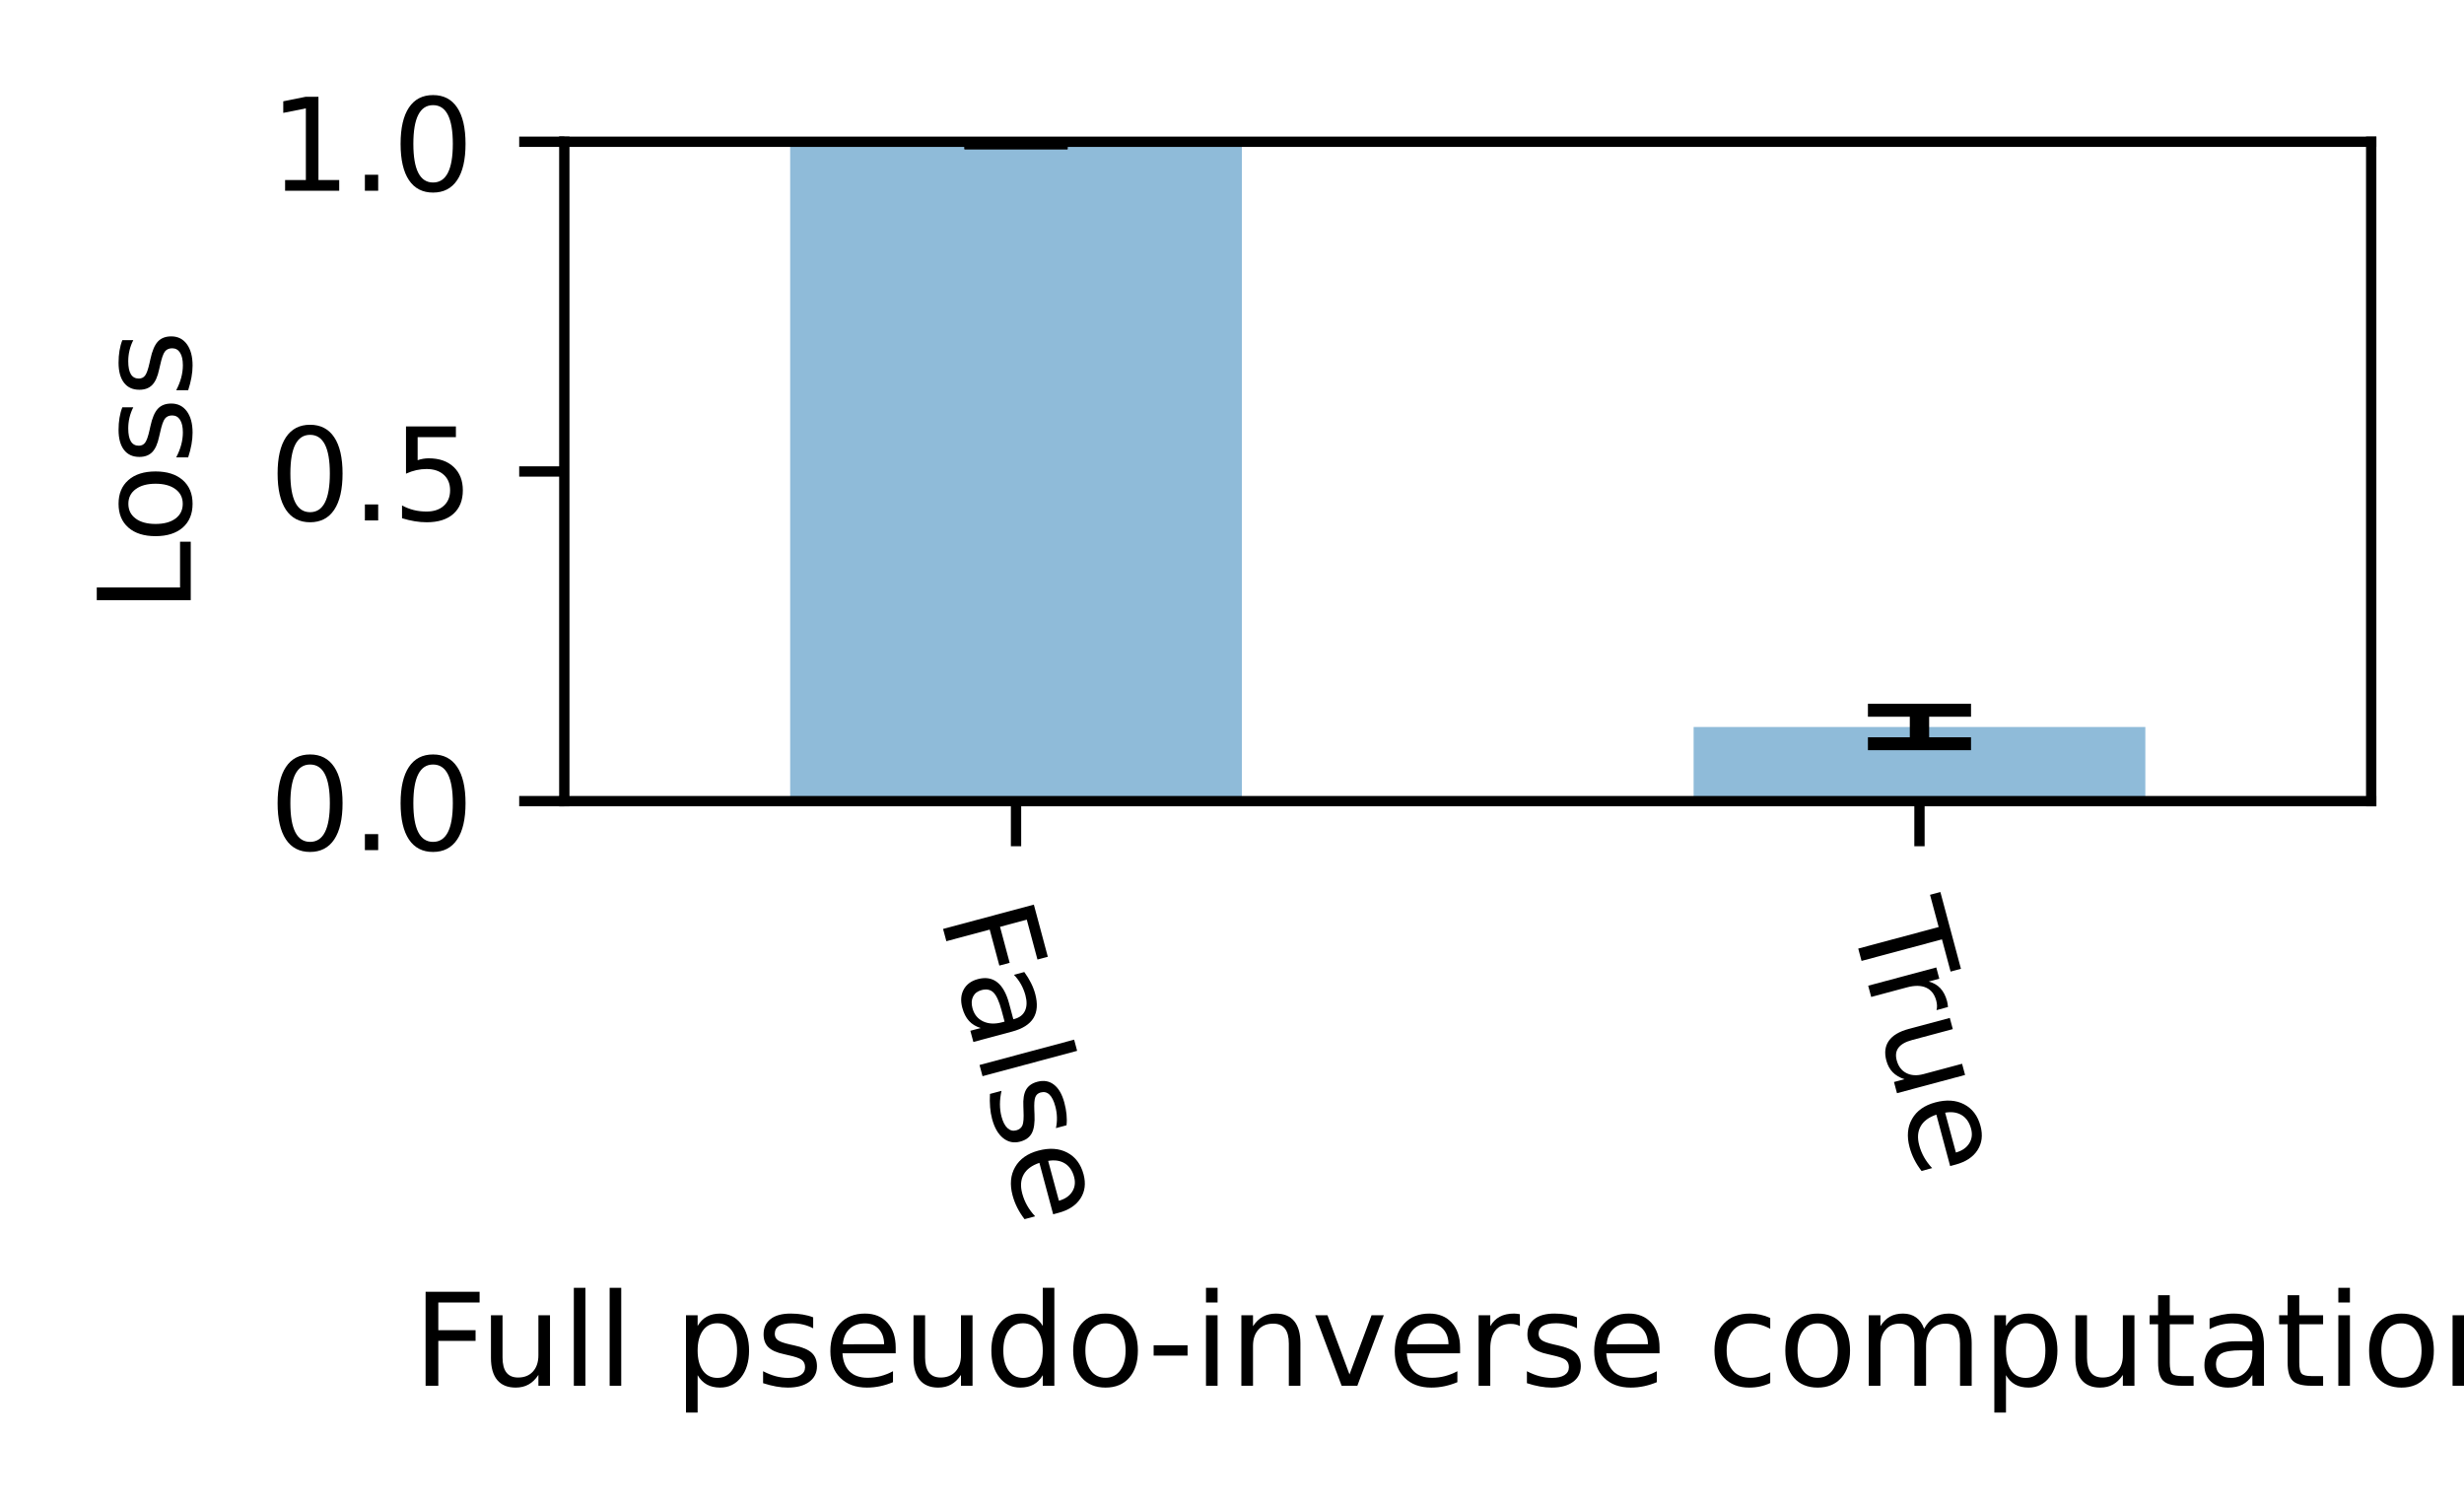
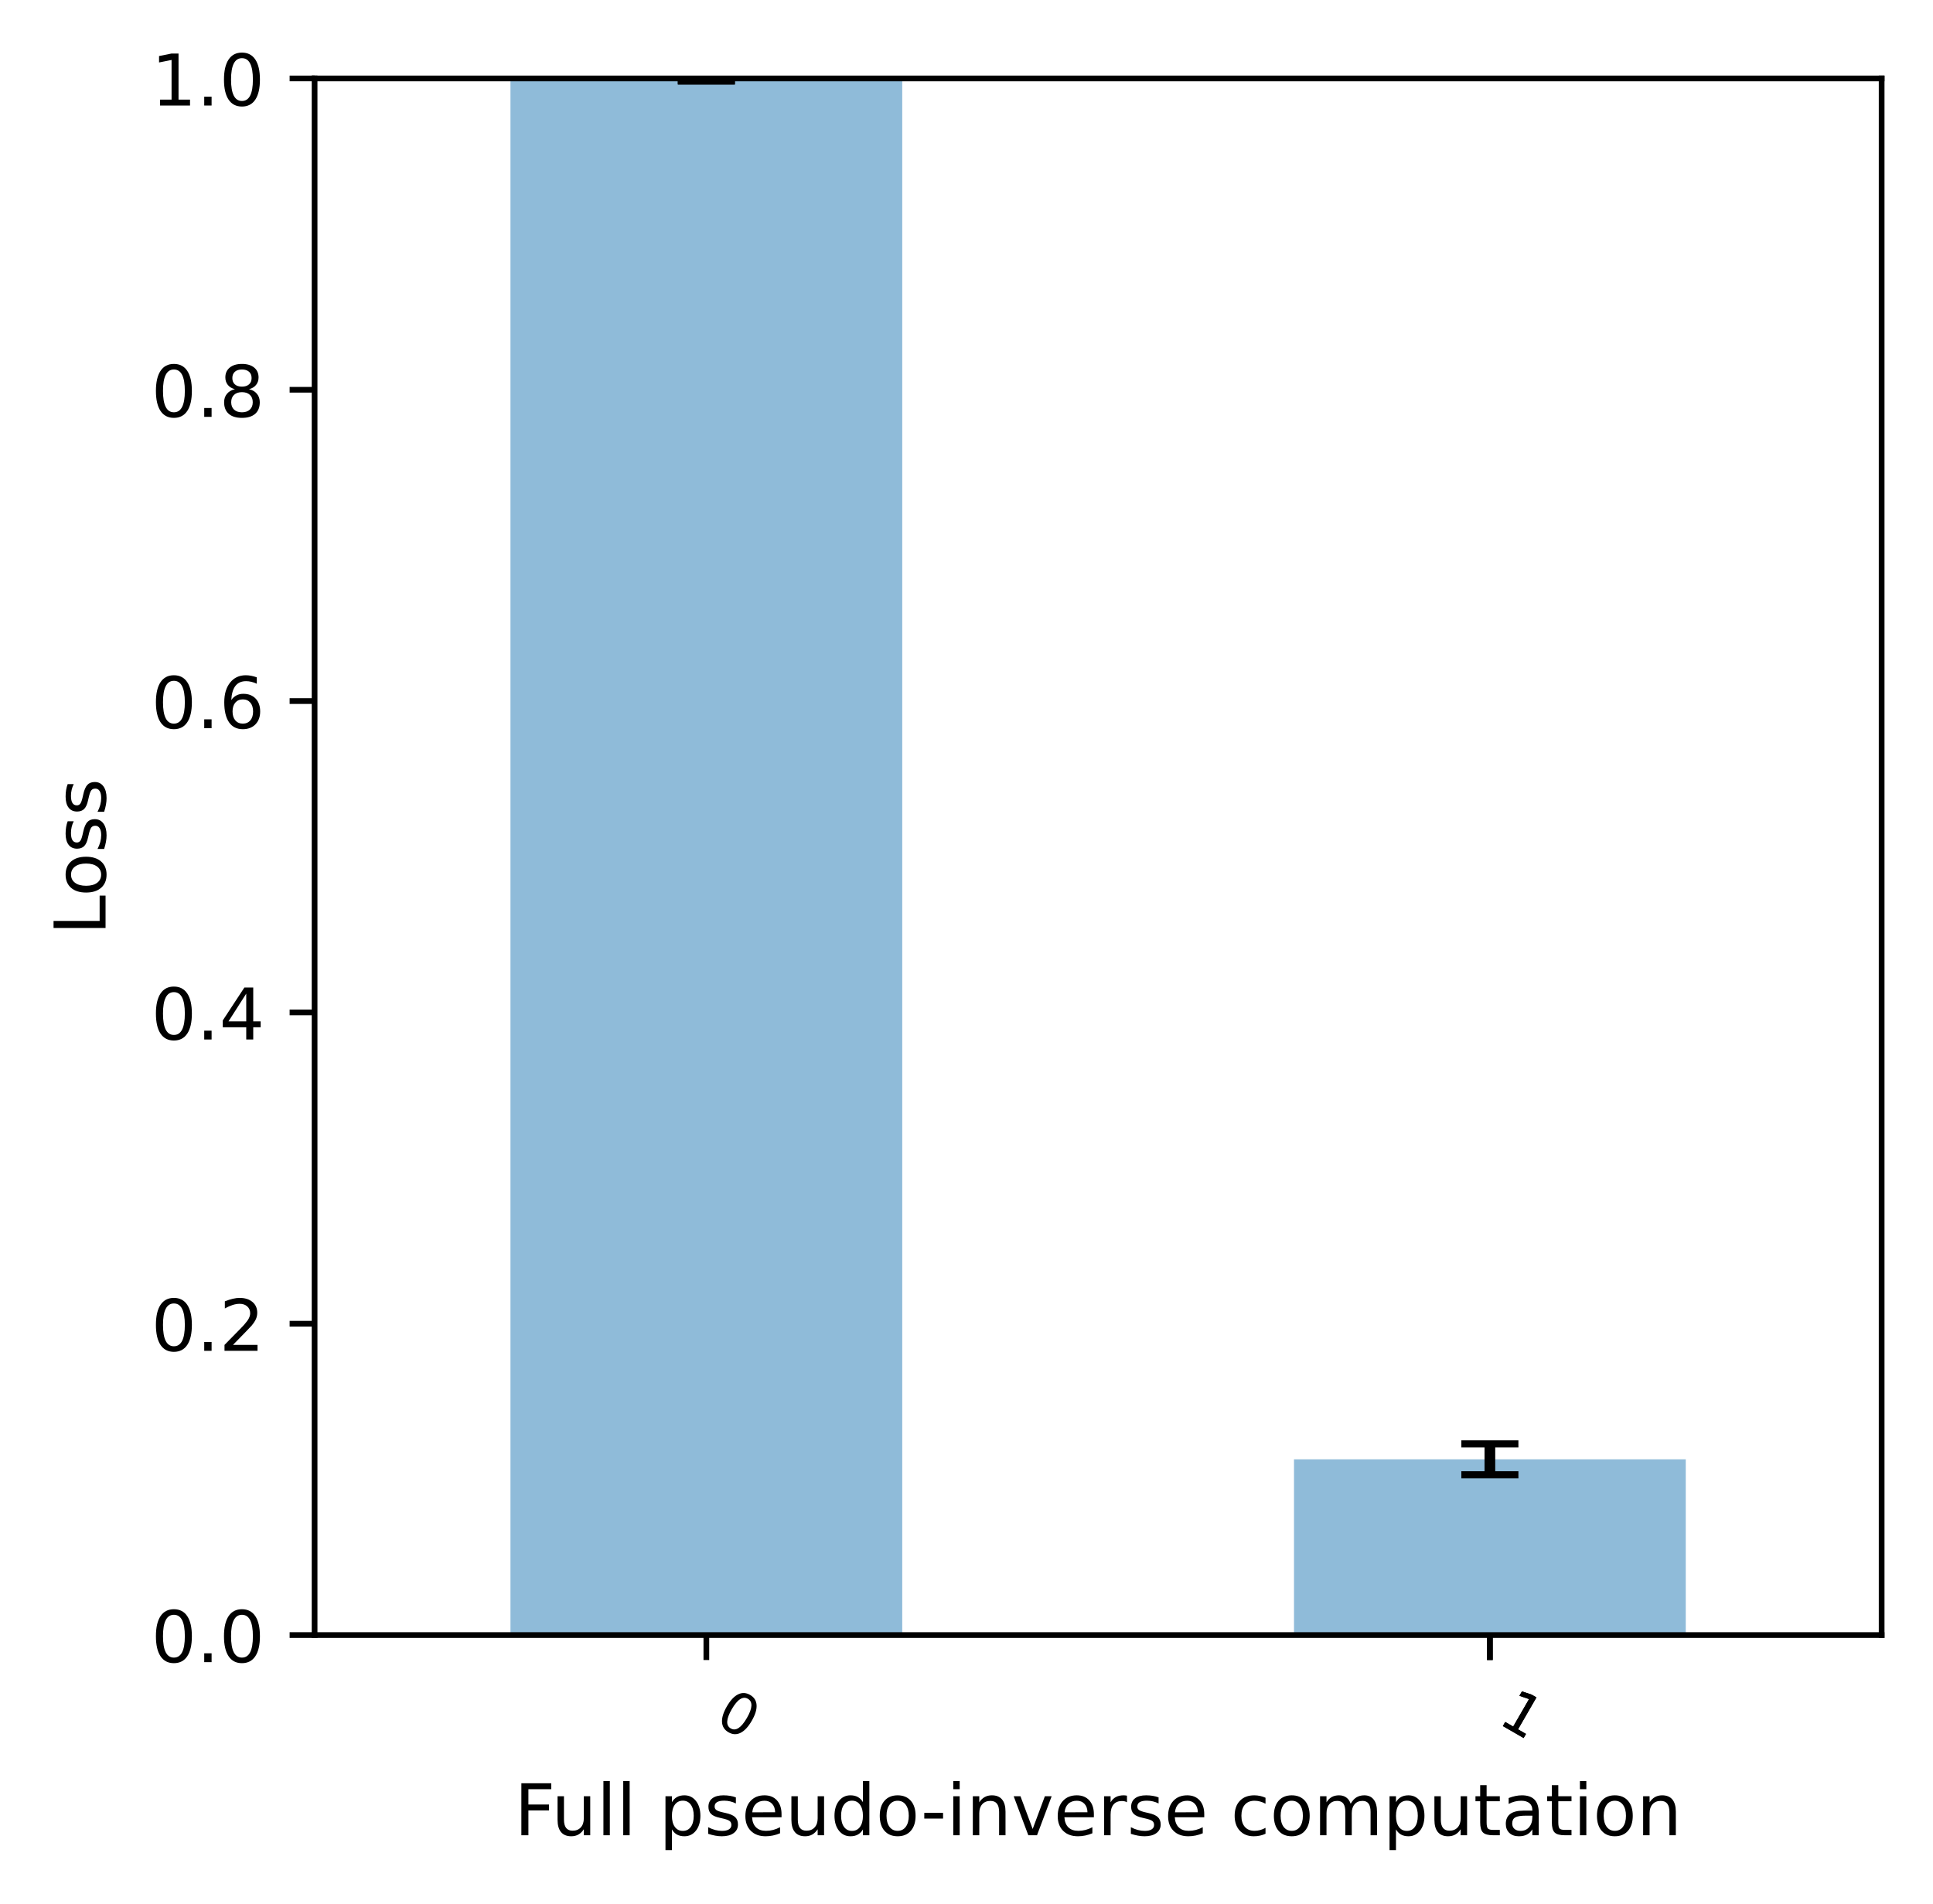
- <svg xmlns="http://www.w3.org/2000/svg" xmlns:xlink="http://www.w3.org/1999/xlink" width="191.165pt" height="116.791pt" viewBox="0 0 191.165 116.791" version="1.1">
+ <svg xmlns="http://www.w3.org/2000/svg" xmlns:xlink="http://www.w3.org/1999/xlink" width="270.988pt" height="266.941pt" viewBox="0 0 270.988 266.941" version="1.1">
  <defs>
    <style type="text/css">*{stroke-linejoin: round; stroke-linecap: butt}</style>
  </defs>
  <g id="figure_1">
    <g id="patch_1">
-       <path d="M 0 116.791  L 191.165 116.791  L 191.165 0  L 0 0  L 0 116.791  z " style="fill: none" />
+       <path d="M 0 266.941  L 270.988 266.941  L 270.988 0  L 0 0  L 0 266.941  z " style="fill: none" />
    </g>
    <g id="axes_1">
      <g id="patch_2">
-         <path d="M 43.781 62.155  L 183.965 62.155  L 183.965 10.999  L 43.781 10.999  L 43.781 62.155  z " style="fill: none" />
+         <path d="M 44.103 229.267  L 263.788 229.267  L 263.788 10.999  L 44.103 10.999  L 44.103 229.267  z " style="fill: none" />
      </g>
      <g id="patch_3">
-         <path d="M 61.304 62.155  L 96.35 62.155  L 96.35 11.079  L 61.304 11.079  z " clip-path="url(#p11eec919dd)" style="fill: #1f77b4; opacity: 0.5" />
+         <path d="M 71.564 229.267  L 126.485 229.267  L 126.485 11.339  L 71.564 11.339  z " clip-path="url(#p459b66f765)" style="fill: #1f77b4; opacity: 0.5" />
      </g>
      <g id="patch_4">
-         <path d="M 131.396 62.155  L 166.442 62.155  L 166.442 56.403  L 131.396 56.403  z " clip-path="url(#p11eec919dd)" style="fill: #1f77b4; opacity: 0.5" />
+         <path d="M 181.406 229.267  L 236.328 229.267  L 236.328 204.626  L 181.406 204.626  z " clip-path="url(#p459b66f765)" style="fill: #1f77b4; opacity: 0.5" />
      </g>
      <g id="matplotlib.axis_1">
        <g id="xtick_1">
          <g id="line2d_1">
            <defs>
-               <path id="mbf6b99bba4" d="M 0 0  L 0 3.5  " style="stroke: #000000; stroke-width: 0.8" />
-             </defs>
-             <g>
-               <use xlink:href="#mbf6b99bba4" x="78.827" y="62.155" style="stroke: #000000; stroke-width: 0.8" />
+               <path id="m27731226e5" d="M 0 0  L 0 3.5  " style="stroke: #000000; stroke-width: 0.8" />
+             </defs>
+             <g>
+               <use xlink:href="#m27731226e5" x="99.024" y="229.267" style="stroke: #000000; stroke-width: 0.8" />
            </g>
          </g>
          <g id="text_1">
-             <g transform="translate(72.91271 71.12184) rotate(-285) scale(0.1 -0.1)">
-               <defs>
-                 <path id="DejaVuSans-46" d="M 628 4666  L 3309 4666  L 3309 4134  L 1259 4134  L 1259 2759  L 3109 2759  L 3109 2228  L 1259 2228  L 1259 0  L 628 0  L 628 4666  z " transform="scale(0.015625)" />
-                 <path id="DejaVuSans-61" d="M 2194 1759  Q 1497 1759 1228 1600  Q 959 1441 959 1056  Q 959 750 1161 570  Q 1363 391 1709 391  Q 2188 391 2477 730  Q 2766 1069 2766 1631  L 2766 1759  L 2194 1759  z M 3341 1997  L 3341 0  L 2766 0  L 2766 531  Q 2569 213 2275 61  Q 1981 -91 1556 -91  Q 1019 -91 701 211  Q 384 513 384 1019  Q 384 1609 779 1909  Q 1175 2209 1959 2209  L 2766 2209  L 2766 2266  Q 2766 2663 2505 2880  Q 2244 3097 1772 3097  Q 1472 3097 1187 3025  Q 903 2953 641 2809  L 641 3341  Q 956 3463 1253 3523  Q 1550 3584 1831 3584  Q 2591 3584 2966 3190  Q 3341 2797 3341 1997  z " transform="scale(0.015625)" />
-                 <path id="DejaVuSans-6c" d="M 603 4863  L 1178 4863  L 1178 0  L 603 0  L 603 4863  z " transform="scale(0.015625)" />
-                 <path id="DejaVuSans-73" d="M 2834 3397  L 2834 2853  Q 2591 2978 2328 3040  Q 2066 3103 1784 3103  Q 1356 3103 1142 2972  Q 928 2841 928 2578  Q 928 2378 1081 2264  Q 1234 2150 1697 2047  L 1894 2003  Q 2506 1872 2764 1633  Q 3022 1394 3022 966  Q 3022 478 2636 193  Q 2250 -91 1575 -91  Q 1294 -91 989 -36  Q 684 19 347 128  L 347 722  Q 666 556 975 473  Q 1284 391 1588 391  Q 1994 391 2212 530  Q 2431 669 2431 922  Q 2431 1156 2273 1281  Q 2116 1406 1581 1522  L 1381 1569  Q 847 1681 609 1914  Q 372 2147 372 2553  Q 372 3047 722 3315  Q 1072 3584 1716 3584  Q 2034 3584 2315 3537  Q 2597 3491 2834 3397  z " transform="scale(0.015625)" />
-                 <path id="DejaVuSans-65" d="M 3597 1894  L 3597 1613  L 953 1613  Q 991 1019 1311 708  Q 1631 397 2203 397  Q 2534 397 2845 478  Q 3156 559 3463 722  L 3463 178  Q 3153 47 2828 -22  Q 2503 -91 2169 -91  Q 1331 -91 842 396  Q 353 884 353 1716  Q 353 2575 817 3079  Q 1281 3584 2069 3584  Q 2775 3584 3186 3129  Q 3597 2675 3597 1894  z M 3022 2063  Q 3016 2534 2758 2815  Q 2500 3097 2075 3097  Q 1594 3097 1305 2825  Q 1016 2553 972 2059  L 3022 2063  z " transform="scale(0.015625)" />
-               </defs>
-               <use xlink:href="#DejaVuSans-46" />
-               <use xlink:href="#DejaVuSans-61" transform="translate(48.39453 0)" />
-               <use xlink:href="#DejaVuSans-6c" transform="translate(109.6738 0)" />
-               <use xlink:href="#DejaVuSans-73" transform="translate(137.457 0)" />
-               <use xlink:href="#DejaVuSans-65" transform="translate(189.5566 0)" />
+             <g transform="translate(99.98532 241.5304) rotate(-330) scale(0.08 -0.08)">
+               <defs>
+                 <path id="DejaVuSans-13" d="M 2034 4250  Q 1547 4250 1301 3770  Q 1056 3291 1056 2328  Q 1056 1369 1301 889  Q 1547 409 2034 409  Q 2525 409 2770 889  Q 3016 1369 3016 2328  Q 3016 3291 2770 3770  Q 2525 4250 2034 4250  z M 2034 4750  Q 2819 4750 3233 4129  Q 3647 3509 3647 2328  Q 3647 1150 3233 529  Q 2819 -91 2034 -91  Q 1250 -91 836 529  Q 422 1150 422 2328  Q 422 3509 836 4129  Q 1250 4750 2034 4750  z " transform="scale(0.015625)" />
+               </defs>
+               <use xlink:href="#DejaVuSans-13" />
            </g>
          </g>
        </g>
        <g id="xtick_2">
          <g id="line2d_2">
            <g>
-               <use xlink:href="#mbf6b99bba4" x="148.919" y="62.155" style="stroke: #000000; stroke-width: 0.8" />
+               <use xlink:href="#m27731226e5" x="208.867" y="229.267" style="stroke: #000000; stroke-width: 0.8" />
            </g>
          </g>
          <g id="text_2">
-             <g transform="translate(143.506 71.12184) rotate(-285) scale(0.1 -0.1)">
-               <defs>
-                 <path id="DejaVuSans-54" d="M -19 4666  L 3928 4666  L 3928 4134  L 2272 4134  L 2272 0  L 1638 0  L 1638 4134  L -19 4134  L -19 4666  z " transform="scale(0.015625)" />
-                 <path id="DejaVuSans-72" d="M 2631 2963  Q 2534 3019 2420 3045  Q 2306 3072 2169 3072  Q 1681 3072 1420 2755  Q 1159 2438 1159 1844  L 1159 0  L 581 0  L 581 3500  L 1159 3500  L 1159 2956  Q 1341 3275 1631 3429  Q 1922 3584 2338 3584  Q 2397 3584 2469 3576  Q 2541 3569 2628 3553  L 2631 2963  z " transform="scale(0.015625)" />
-                 <path id="DejaVuSans-75" d="M 544 1381  L 544 3500  L 1119 3500  L 1119 1403  Q 1119 906 1312 657  Q 1506 409 1894 409  Q 2359 409 2629 706  Q 2900 1003 2900 1516  L 2900 3500  L 3475 3500  L 3475 0  L 2900 0  L 2900 538  Q 2691 219 2414 64  Q 2138 -91 1772 -91  Q 1169 -91 856 284  Q 544 659 544 1381  z M 1991 3584  L 1991 3584  z " transform="scale(0.015625)" />
-               </defs>
-               <use xlink:href="#DejaVuSans-54" />
-               <use xlink:href="#DejaVuSans-72" transform="translate(46.33398 0)" />
-               <use xlink:href="#DejaVuSans-75" transform="translate(87.44727 0)" />
-               <use xlink:href="#DejaVuSans-65" transform="translate(150.8262 0)" />
-             </g>
-           </g>
-         </g>
-         <g id="text_3">
-           <g transform="translate(32.03809 107.5108) scale(0.1 -0.1)">
-             <defs>
-               <path id="DejaVuSans-20" transform="scale(0.015625)" />
-               <path id="DejaVuSans-70" d="M 1159 525  L 1159 -1331  L 581 -1331  L 581 3500  L 1159 3500  L 1159 2969  Q 1341 3281 1617 3432  Q 1894 3584 2278 3584  Q 2916 3584 3314 3078  Q 3713 2572 3713 1747  Q 3713 922 3314 415  Q 2916 -91 2278 -91  Q 1894 -91 1617 61  Q 1341 213 1159 525  z M 3116 1747  Q 3116 2381 2855 2742  Q 2594 3103 2138 3103  Q 1681 3103 1420 2742  Q 1159 2381 1159 1747  Q 1159 1113 1420 752  Q 1681 391 2138 391  Q 2594 391 2855 752  Q 3116 1113 3116 1747  z " transform="scale(0.015625)" />
-               <path id="DejaVuSans-64" d="M 2906 2969  L 2906 4863  L 3481 4863  L 3481 0  L 2906 0  L 2906 525  Q 2725 213 2448 61  Q 2172 -91 1784 -91  Q 1150 -91 751 415  Q 353 922 353 1747  Q 353 2572 751 3078  Q 1150 3584 1784 3584  Q 2172 3584 2448 3432  Q 2725 3281 2906 2969  z M 947 1747  Q 947 1113 1208 752  Q 1469 391 1925 391  Q 2381 391 2643 752  Q 2906 1113 2906 1747  Q 2906 2381 2643 2742  Q 2381 3103 1925 3103  Q 1469 3103 1208 2742  Q 947 2381 947 1747  z " transform="scale(0.015625)" />
-               <path id="DejaVuSans-6f" d="M 1959 3097  Q 1497 3097 1228 2736  Q 959 2375 959 1747  Q 959 1119 1226 758  Q 1494 397 1959 397  Q 2419 397 2687 759  Q 2956 1122 2956 1747  Q 2956 2369 2687 2733  Q 2419 3097 1959 3097  z M 1959 3584  Q 2709 3584 3137 3096  Q 3566 2609 3566 1747  Q 3566 888 3137 398  Q 2709 -91 1959 -91  Q 1206 -91 779 398  Q 353 888 353 1747  Q 353 2609 779 3096  Q 1206 3584 1959 3584  z " transform="scale(0.015625)" />
-               <path id="DejaVuSans-2d" d="M 313 2009  L 1997 2009  L 1997 1497  L 313 1497  L 313 2009  z " transform="scale(0.015625)" />
-               <path id="DejaVuSans-69" d="M 603 3500  L 1178 3500  L 1178 0  L 603 0  L 603 3500  z M 603 4863  L 1178 4863  L 1178 4134  L 603 4134  L 603 4863  z " transform="scale(0.015625)" />
-               <path id="DejaVuSans-6e" d="M 3513 2113  L 3513 0  L 2938 0  L 2938 2094  Q 2938 2591 2744 2837  Q 2550 3084 2163 3084  Q 1697 3084 1428 2787  Q 1159 2491 1159 1978  L 1159 0  L 581 0  L 581 3500  L 1159 3500  L 1159 2956  Q 1366 3272 1645 3428  Q 1925 3584 2291 3584  Q 2894 3584 3203 3211  Q 3513 2838 3513 2113  z " transform="scale(0.015625)" />
-               <path id="DejaVuSans-76" d="M 191 3500  L 800 3500  L 1894 563  L 2988 3500  L 3597 3500  L 2284 0  L 1503 0  L 191 3500  z " transform="scale(0.015625)" />
-               <path id="DejaVuSans-63" d="M 3122 3366  L 3122 2828  Q 2878 2963 2633 3030  Q 2388 3097 2138 3097  Q 1578 3097 1268 2742  Q 959 2388 959 1747  Q 959 1106 1268 751  Q 1578 397 2138 397  Q 2388 397 2633 464  Q 2878 531 3122 666  L 3122 134  Q 2881 22 2623 -34  Q 2366 -91 2075 -91  Q 1284 -91 818 406  Q 353 903 353 1747  Q 353 2603 823 3093  Q 1294 3584 2113 3584  Q 2378 3584 2631 3529  Q 2884 3475 3122 3366  z " transform="scale(0.015625)" />
-               <path id="DejaVuSans-6d" d="M 3328 2828  Q 3544 3216 3844 3400  Q 4144 3584 4550 3584  Q 5097 3584 5394 3201  Q 5691 2819 5691 2113  L 5691 0  L 5113 0  L 5113 2094  Q 5113 2597 4934 2840  Q 4756 3084 4391 3084  Q 3944 3084 3684 2787  Q 3425 2491 3425 1978  L 3425 0  L 2847 0  L 2847 2094  Q 2847 2600 2669 2842  Q 2491 3084 2119 3084  Q 1678 3084 1418 2786  Q 1159 2488 1159 1978  L 1159 0  L 581 0  L 581 3500  L 1159 3500  L 1159 2956  Q 1356 3278 1631 3431  Q 1906 3584 2284 3584  Q 2666 3584 2933 3390  Q 3200 3197 3328 2828  z " transform="scale(0.015625)" />
-               <path id="DejaVuSans-74" d="M 1172 4494  L 1172 3500  L 2356 3500  L 2356 3053  L 1172 3053  L 1172 1153  Q 1172 725 1289 603  Q 1406 481 1766 481  L 2356 481  L 2356 0  L 1766 0  Q 1100 0 847 248  Q 594 497 594 1153  L 594 3053  L 172 3053  L 172 3500  L 594 3500  L 594 4494  L 1172 4494  z " transform="scale(0.015625)" />
-             </defs>
-             <use xlink:href="#DejaVuSans-46" />
-             <use xlink:href="#DejaVuSans-75" transform="translate(52.01953 0)" />
-             <use xlink:href="#DejaVuSans-6c" transform="translate(115.3984 0)" />
-             <use xlink:href="#DejaVuSans-6c" transform="translate(143.1816 0)" />
-             <use xlink:href="#DejaVuSans-20" transform="translate(170.9648 0)" />
-             <use xlink:href="#DejaVuSans-70" transform="translate(202.752 0)" />
-             <use xlink:href="#DejaVuSans-73" transform="translate(266.2285 0)" />
-             <use xlink:href="#DejaVuSans-65" transform="translate(318.3281 0)" />
-             <use xlink:href="#DejaVuSans-75" transform="translate(379.8516 0)" />
-             <use xlink:href="#DejaVuSans-64" transform="translate(443.2305 0)" />
-             <use xlink:href="#DejaVuSans-6f" transform="translate(506.707 0)" />
-             <use xlink:href="#DejaVuSans-2d" transform="translate(569.7637 0)" />
-             <use xlink:href="#DejaVuSans-69" transform="translate(605.8477 0)" />
-             <use xlink:href="#DejaVuSans-6e" transform="translate(633.6309 0)" />
-             <use xlink:href="#DejaVuSans-76" transform="translate(697.0098 0)" />
-             <use xlink:href="#DejaVuSans-65" transform="translate(756.1895 0)" />
-             <use xlink:href="#DejaVuSans-72" transform="translate(817.7129 0)" />
-             <use xlink:href="#DejaVuSans-73" transform="translate(858.8262 0)" />
-             <use xlink:href="#DejaVuSans-65" transform="translate(910.9258 0)" />
-             <use xlink:href="#DejaVuSans-20" transform="translate(972.4492 0)" />
-             <use xlink:href="#DejaVuSans-63" transform="translate(1004.236 0)" />
-             <use xlink:href="#DejaVuSans-6f" transform="translate(1059.217 0)" />
-             <use xlink:href="#DejaVuSans-6d" transform="translate(1120.398 0)" />
-             <use xlink:href="#DejaVuSans-70" transform="translate(1217.811 0)" />
-             <use xlink:href="#DejaVuSans-75" transform="translate(1281.287 0)" />
-             <use xlink:href="#DejaVuSans-74" transform="translate(1344.666 0)" />
-             <use xlink:href="#DejaVuSans-61" transform="translate(1383.875 0)" />
-             <use xlink:href="#DejaVuSans-74" transform="translate(1445.154 0)" />
-             <use xlink:href="#DejaVuSans-69" transform="translate(1484.363 0)" />
-             <use xlink:href="#DejaVuSans-6f" transform="translate(1512.146 0)" />
-             <use xlink:href="#DejaVuSans-6e" transform="translate(1573.328 0)" />
+             <g transform="translate(209.8278 241.5304) rotate(-330) scale(0.08 -0.08)">
+               <defs>
+                 <path id="DejaVuSans-14" d="M 794 531  L 1825 531  L 1825 4091  L 703 3866  L 703 4441  L 1819 4666  L 2450 4666  L 2450 531  L 3481 531  L 3481 0  L 794 0  L 794 531  z " transform="scale(0.015625)" />
+               </defs>
+               <use xlink:href="#DejaVuSans-14" />
+             </g>
+           </g>
+         </g>
+         <g id="xtick_3">
+           <g id="line2d_3">
+             <g>
+               <use xlink:href="#m27731226e5" x="208.867" y="229.267" style="stroke: #000000; stroke-width: 0.8" />
+             </g>
+           </g>
+           <g id="text_3">
+             <g transform="translate(209.8278 241.5304) rotate(-330) scale(0.08 -0.08)">
+               <use xlink:href="#DejaVuSans-14" />
+             </g>
+           </g>
+         </g>
+         <g id="text_4">
+           <g transform="translate(72.10971 257.3382) scale(0.1 -0.1)">
+             <defs>
+               <path id="DejaVuSans-29" d="M 628 4666  L 3309 4666  L 3309 4134  L 1259 4134  L 1259 2759  L 3109 2759  L 3109 2228  L 1259 2228  L 1259 0  L 628 0  L 628 4666  z " transform="scale(0.015625)" />
+               <path id="DejaVuSans-58" d="M 544 1381  L 544 3500  L 1119 3500  L 1119 1403  Q 1119 906 1312 657  Q 1506 409 1894 409  Q 2359 409 2629 706  Q 2900 1003 2900 1516  L 2900 3500  L 3475 3500  L 3475 0  L 2900 0  L 2900 538  Q 2691 219 2414 64  Q 2138 -91 1772 -91  Q 1169 -91 856 284  Q 544 659 544 1381  z M 1991 3584  L 1991 3584  z " transform="scale(0.015625)" />
+               <path id="DejaVuSans-4f" d="M 603 4863  L 1178 4863  L 1178 0  L 603 0  L 603 4863  z " transform="scale(0.015625)" />
+               <path id="DejaVuSans-3" transform="scale(0.015625)" />
+               <path id="DejaVuSans-53" d="M 1159 525  L 1159 -1331  L 581 -1331  L 581 3500  L 1159 3500  L 1159 2969  Q 1341 3281 1617 3432  Q 1894 3584 2278 3584  Q 2916 3584 3314 3078  Q 3713 2572 3713 1747  Q 3713 922 3314 415  Q 2916 -91 2278 -91  Q 1894 -91 1617 61  Q 1341 213 1159 525  z M 3116 1747  Q 3116 2381 2855 2742  Q 2594 3103 2138 3103  Q 1681 3103 1420 2742  Q 1159 2381 1159 1747  Q 1159 1113 1420 752  Q 1681 391 2138 391  Q 2594 391 2855 752  Q 3116 1113 3116 1747  z " transform="scale(0.015625)" />
+               <path id="DejaVuSans-56" d="M 2834 3397  L 2834 2853  Q 2591 2978 2328 3040  Q 2066 3103 1784 3103  Q 1356 3103 1142 2972  Q 928 2841 928 2578  Q 928 2378 1081 2264  Q 1234 2150 1697 2047  L 1894 2003  Q 2506 1872 2764 1633  Q 3022 1394 3022 966  Q 3022 478 2636 193  Q 2250 -91 1575 -91  Q 1294 -91 989 -36  Q 684 19 347 128  L 347 722  Q 666 556 975 473  Q 1284 391 1588 391  Q 1994 391 2212 530  Q 2431 669 2431 922  Q 2431 1156 2273 1281  Q 2116 1406 1581 1522  L 1381 1569  Q 847 1681 609 1914  Q 372 2147 372 2553  Q 372 3047 722 3315  Q 1072 3584 1716 3584  Q 2034 3584 2315 3537  Q 2597 3491 2834 3397  z " transform="scale(0.015625)" />
+               <path id="DejaVuSans-48" d="M 3597 1894  L 3597 1613  L 953 1613  Q 991 1019 1311 708  Q 1631 397 2203 397  Q 2534 397 2845 478  Q 3156 559 3463 722  L 3463 178  Q 3153 47 2828 -22  Q 2503 -91 2169 -91  Q 1331 -91 842 396  Q 353 884 353 1716  Q 353 2575 817 3079  Q 1281 3584 2069 3584  Q 2775 3584 3186 3129  Q 3597 2675 3597 1894  z M 3022 2063  Q 3016 2534 2758 2815  Q 2500 3097 2075 3097  Q 1594 3097 1305 2825  Q 1016 2553 972 2059  L 3022 2063  z " transform="scale(0.015625)" />
+               <path id="DejaVuSans-47" d="M 2906 2969  L 2906 4863  L 3481 4863  L 3481 0  L 2906 0  L 2906 525  Q 2725 213 2448 61  Q 2172 -91 1784 -91  Q 1150 -91 751 415  Q 353 922 353 1747  Q 353 2572 751 3078  Q 1150 3584 1784 3584  Q 2172 3584 2448 3432  Q 2725 3281 2906 2969  z M 947 1747  Q 947 1113 1208 752  Q 1469 391 1925 391  Q 2381 391 2643 752  Q 2906 1113 2906 1747  Q 2906 2381 2643 2742  Q 2381 3103 1925 3103  Q 1469 3103 1208 2742  Q 947 2381 947 1747  z " transform="scale(0.015625)" />
+               <path id="DejaVuSans-52" d="M 1959 3097  Q 1497 3097 1228 2736  Q 959 2375 959 1747  Q 959 1119 1226 758  Q 1494 397 1959 397  Q 2419 397 2687 759  Q 2956 1122 2956 1747  Q 2956 2369 2687 2733  Q 2419 3097 1959 3097  z M 1959 3584  Q 2709 3584 3137 3096  Q 3566 2609 3566 1747  Q 3566 888 3137 398  Q 2709 -91 1959 -91  Q 1206 -91 779 398  Q 353 888 353 1747  Q 353 2609 779 3096  Q 1206 3584 1959 3584  z " transform="scale(0.015625)" />
+               <path id="DejaVuSans-10" d="M 313 2009  L 1997 2009  L 1997 1497  L 313 1497  L 313 2009  z " transform="scale(0.015625)" />
+               <path id="DejaVuSans-4c" d="M 603 3500  L 1178 3500  L 1178 0  L 603 0  L 603 3500  z M 603 4863  L 1178 4863  L 1178 4134  L 603 4134  L 603 4863  z " transform="scale(0.015625)" />
+               <path id="DejaVuSans-51" d="M 3513 2113  L 3513 0  L 2938 0  L 2938 2094  Q 2938 2591 2744 2837  Q 2550 3084 2163 3084  Q 1697 3084 1428 2787  Q 1159 2491 1159 1978  L 1159 0  L 581 0  L 581 3500  L 1159 3500  L 1159 2956  Q 1366 3272 1645 3428  Q 1925 3584 2291 3584  Q 2894 3584 3203 3211  Q 3513 2838 3513 2113  z " transform="scale(0.015625)" />
+               <path id="DejaVuSans-59" d="M 191 3500  L 800 3500  L 1894 563  L 2988 3500  L 3597 3500  L 2284 0  L 1503 0  L 191 3500  z " transform="scale(0.015625)" />
+               <path id="DejaVuSans-55" d="M 2631 2963  Q 2534 3019 2420 3045  Q 2306 3072 2169 3072  Q 1681 3072 1420 2755  Q 1159 2438 1159 1844  L 1159 0  L 581 0  L 581 3500  L 1159 3500  L 1159 2956  Q 1341 3275 1631 3429  Q 1922 3584 2338 3584  Q 2397 3584 2469 3576  Q 2541 3569 2628 3553  L 2631 2963  z " transform="scale(0.015625)" />
+               <path id="DejaVuSans-46" d="M 3122 3366  L 3122 2828  Q 2878 2963 2633 3030  Q 2388 3097 2138 3097  Q 1578 3097 1268 2742  Q 959 2388 959 1747  Q 959 1106 1268 751  Q 1578 397 2138 397  Q 2388 397 2633 464  Q 2878 531 3122 666  L 3122 134  Q 2881 22 2623 -34  Q 2366 -91 2075 -91  Q 1284 -91 818 406  Q 353 903 353 1747  Q 353 2603 823 3093  Q 1294 3584 2113 3584  Q 2378 3584 2631 3529  Q 2884 3475 3122 3366  z " transform="scale(0.015625)" />
+               <path id="DejaVuSans-50" d="M 3328 2828  Q 3544 3216 3844 3400  Q 4144 3584 4550 3584  Q 5097 3584 5394 3201  Q 5691 2819 5691 2113  L 5691 0  L 5113 0  L 5113 2094  Q 5113 2597 4934 2840  Q 4756 3084 4391 3084  Q 3944 3084 3684 2787  Q 3425 2491 3425 1978  L 3425 0  L 2847 0  L 2847 2094  Q 2847 2600 2669 2842  Q 2491 3084 2119 3084  Q 1678 3084 1418 2786  Q 1159 2488 1159 1978  L 1159 0  L 581 0  L 581 3500  L 1159 3500  L 1159 2956  Q 1356 3278 1631 3431  Q 1906 3584 2284 3584  Q 2666 3584 2933 3390  Q 3200 3197 3328 2828  z " transform="scale(0.015625)" />
+               <path id="DejaVuSans-57" d="M 1172 4494  L 1172 3500  L 2356 3500  L 2356 3053  L 1172 3053  L 1172 1153  Q 1172 725 1289 603  Q 1406 481 1766 481  L 2356 481  L 2356 0  L 1766 0  Q 1100 0 847 248  Q 594 497 594 1153  L 594 3053  L 172 3053  L 172 3500  L 594 3500  L 594 4494  L 1172 4494  z " transform="scale(0.015625)" />
+               <path id="DejaVuSans-44" d="M 2194 1759  Q 1497 1759 1228 1600  Q 959 1441 959 1056  Q 959 750 1161 570  Q 1363 391 1709 391  Q 2188 391 2477 730  Q 2766 1069 2766 1631  L 2766 1759  L 2194 1759  z M 3341 1997  L 3341 0  L 2766 0  L 2766 531  Q 2569 213 2275 61  Q 1981 -91 1556 -91  Q 1019 -91 701 211  Q 384 513 384 1019  Q 384 1609 779 1909  Q 1175 2209 1959 2209  L 2766 2209  L 2766 2266  Q 2766 2663 2505 2880  Q 2244 3097 1772 3097  Q 1472 3097 1187 3025  Q 903 2953 641 2809  L 641 3341  Q 956 3463 1253 3523  Q 1550 3584 1831 3584  Q 2591 3584 2966 3190  Q 3341 2797 3341 1997  z " transform="scale(0.015625)" />
+             </defs>
+             <use xlink:href="#DejaVuSans-29" />
+             <use xlink:href="#DejaVuSans-58" transform="translate(52.04688 0)" />
+             <use xlink:href="#DejaVuSans-4f" transform="translate(115.4219 0)" />
+             <use xlink:href="#DejaVuSans-4f" transform="translate(143.2031 0)" />
+             <use xlink:href="#DejaVuSans-3" transform="translate(170.9844 0)" />
+             <use xlink:href="#DejaVuSans-53" transform="translate(202.7656 0)" />
+             <use xlink:href="#DejaVuSans-56" transform="translate(266.25 0)" />
+             <use xlink:href="#DejaVuSans-48" transform="translate(318.3438 0)" />
+             <use xlink:href="#DejaVuSans-58" transform="translate(379.875 0)" />
+             <use xlink:href="#DejaVuSans-47" transform="translate(443.25 0)" />
+             <use xlink:href="#DejaVuSans-52" transform="translate(506.7344 0)" />
+             <use xlink:href="#DejaVuSans-10" transform="translate(569.7812 0)" />
+             <use xlink:href="#DejaVuSans-4c" transform="translate(605.8594 0)" />
+             <use xlink:href="#DejaVuSans-51" transform="translate(633.6406 0)" />
+             <use xlink:href="#DejaVuSans-59" transform="translate(697.0156 0)" />
+             <use xlink:href="#DejaVuSans-48" transform="translate(756.2031 0)" />
+             <use xlink:href="#DejaVuSans-55" transform="translate(817.7344 0)" />
+             <use xlink:href="#DejaVuSans-56" transform="translate(858.8438 0)" />
+             <use xlink:href="#DejaVuSans-48" transform="translate(910.9375 0)" />
+             <use xlink:href="#DejaVuSans-3" transform="translate(972.4688 0)" />
+             <use xlink:href="#DejaVuSans-46" transform="translate(1004.25 0)" />
+             <use xlink:href="#DejaVuSans-52" transform="translate(1059.234 0)" />
+             <use xlink:href="#DejaVuSans-50" transform="translate(1120.422 0)" />
+             <use xlink:href="#DejaVuSans-53" transform="translate(1217.828 0)" />
+             <use xlink:href="#DejaVuSans-58" transform="translate(1281.312 0)" />
+             <use xlink:href="#DejaVuSans-57" transform="translate(1344.688 0)" />
+             <use xlink:href="#DejaVuSans-44" transform="translate(1383.891 0)" />
+             <use xlink:href="#DejaVuSans-57" transform="translate(1445.172 0)" />
+             <use xlink:href="#DejaVuSans-4c" transform="translate(1484.375 0)" />
+             <use xlink:href="#DejaVuSans-52" transform="translate(1512.156 0)" />
+             <use xlink:href="#DejaVuSans-51" transform="translate(1573.344 0)" />
          </g>
        </g>
      </g>
      <g id="matplotlib.axis_2">
        <g id="ytick_1">
-           <g id="line2d_3">
-             <defs>
-               <path id="m3f0628ea8c" d="M 0 0  L -3.5 0  " style="stroke: #000000; stroke-width: 0.8" />
-             </defs>
-             <g>
-               <use xlink:href="#m3f0628ea8c" x="43.781" y="62.155" style="stroke: #000000; stroke-width: 0.8" />
-             </g>
-           </g>
-           <g id="text_4">
-             <g transform="translate(20.87813 65.95444) scale(0.1 -0.1)">
-               <defs>
-                 <path id="DejaVuSans-30" d="M 2034 4250  Q 1547 4250 1301 3770  Q 1056 3291 1056 2328  Q 1056 1369 1301 889  Q 1547 409 2034 409  Q 2525 409 2770 889  Q 3016 1369 3016 2328  Q 3016 3291 2770 3770  Q 2525 4250 2034 4250  z M 2034 4750  Q 2819 4750 3233 4129  Q 3647 3509 3647 2328  Q 3647 1150 3233 529  Q 2819 -91 2034 -91  Q 1250 -91 836 529  Q 422 1150 422 2328  Q 422 3509 836 4129  Q 1250 4750 2034 4750  z " transform="scale(0.015625)" />
-                 <path id="DejaVuSans-2e" d="M 684 794  L 1344 794  L 1344 0  L 684 0  L 684 794  z " transform="scale(0.015625)" />
-               </defs>
-               <use xlink:href="#DejaVuSans-30" />
-               <use xlink:href="#DejaVuSans-2e" transform="translate(63.62305 0)" />
-               <use xlink:href="#DejaVuSans-30" transform="translate(95.41016 0)" />
+           <g id="line2d_4">
+             <defs>
+               <path id="m020caa9bcc" d="M 0 0  L -3.5 0  " style="stroke: #000000; stroke-width: 0.8" />
+             </defs>
+             <g>
+               <use xlink:href="#m020caa9bcc" x="44.103" y="229.267" style="stroke: #000000; stroke-width: 0.8" />
+             </g>
+           </g>
+           <g id="text_5">
+             <g transform="translate(21.2 233.0654) scale(0.1 -0.1)">
+               <defs>
+                 <path id="DejaVuSans-11" d="M 684 794  L 1344 794  L 1344 0  L 684 0  L 684 794  z " transform="scale(0.015625)" />
+               </defs>
+               <use xlink:href="#DejaVuSans-13" />
+               <use xlink:href="#DejaVuSans-11" transform="translate(63.625 0)" />
+               <use xlink:href="#DejaVuSans-13" transform="translate(95.40625 0)" />
            </g>
          </g>
        </g>
        <g id="ytick_2">
-           <g id="line2d_4">
-             <g>
-               <use xlink:href="#m3f0628ea8c" x="43.781" y="36.577" style="stroke: #000000; stroke-width: 0.8" />
-             </g>
-           </g>
-           <g id="text_5">
-             <g transform="translate(20.87813 40.37644) scale(0.1 -0.1)">
-               <defs>
-                 <path id="DejaVuSans-35" d="M 691 4666  L 3169 4666  L 3169 4134  L 1269 4134  L 1269 2991  Q 1406 3038 1543 3061  Q 1681 3084 1819 3084  Q 2600 3084 3056 2656  Q 3513 2228 3513 1497  Q 3513 744 3044 326  Q 2575 -91 1722 -91  Q 1428 -91 1123 -41  Q 819 9 494 109  L 494 744  Q 775 591 1075 516  Q 1375 441 1709 441  Q 2250 441 2565 725  Q 2881 1009 2881 1497  Q 2881 1984 2565 2268  Q 2250 2553 1709 2553  Q 1456 2553 1204 2497  Q 953 2441 691 2322  L 691 4666  z " transform="scale(0.015625)" />
-               </defs>
-               <use xlink:href="#DejaVuSans-30" />
-               <use xlink:href="#DejaVuSans-2e" transform="translate(63.62305 0)" />
-               <use xlink:href="#DejaVuSans-35" transform="translate(95.41016 0)" />
+           <g id="line2d_5">
+             <g>
+               <use xlink:href="#m020caa9bcc" x="44.103" y="185.613" style="stroke: #000000; stroke-width: 0.8" />
+             </g>
+           </g>
+           <g id="text_6">
+             <g transform="translate(21.2 189.4118) scale(0.1 -0.1)">
+               <defs>
+                 <path id="DejaVuSans-15" d="M 1228 531  L 3431 531  L 3431 0  L 469 0  L 469 531  Q 828 903 1448 1529  Q 2069 2156 2228 2338  Q 2531 2678 2651 2914  Q 2772 3150 2772 3378  Q 2772 3750 2511 3984  Q 2250 4219 1831 4219  Q 1534 4219 1204 4116  Q 875 4013 500 3803  L 500 4441  Q 881 4594 1212 4672  Q 1544 4750 1819 4750  Q 2544 4750 2975 4387  Q 3406 4025 3406 3419  Q 3406 3131 3298 2873  Q 3191 2616 2906 2266  Q 2828 2175 2409 1742  Q 1991 1309 1228 531  z " transform="scale(0.015625)" />
+               </defs>
+               <use xlink:href="#DejaVuSans-13" />
+               <use xlink:href="#DejaVuSans-11" transform="translate(63.625 0)" />
+               <use xlink:href="#DejaVuSans-15" transform="translate(95.40625 0)" />
            </g>
          </g>
        </g>
        <g id="ytick_3">
-           <g id="line2d_5">
-             <g>
-               <use xlink:href="#m3f0628ea8c" x="43.781" y="10.999" style="stroke: #000000; stroke-width: 0.8" />
-             </g>
-           </g>
-           <g id="text_6">
-             <g transform="translate(20.87813 14.79844) scale(0.1 -0.1)">
-               <defs>
-                 <path id="DejaVuSans-31" d="M 794 531  L 1825 531  L 1825 4091  L 703 3866  L 703 4441  L 1819 4666  L 2450 4666  L 2450 531  L 3481 531  L 3481 0  L 794 0  L 794 531  z " transform="scale(0.015625)" />
-               </defs>
-               <use xlink:href="#DejaVuSans-31" />
-               <use xlink:href="#DejaVuSans-2e" transform="translate(63.62305 0)" />
-               <use xlink:href="#DejaVuSans-30" transform="translate(95.41016 0)" />
-             </g>
-           </g>
-         </g>
-         <g id="text_7">
-           <g transform="translate(14.79844 47.54441) rotate(-90) scale(0.1 -0.1)">
-             <defs>
-               <path id="DejaVuSans-4c" d="M 628 4666  L 1259 4666  L 1259 531  L 3531 531  L 3531 0  L 628 0  L 628 4666  z " transform="scale(0.015625)" />
-             </defs>
-             <use xlink:href="#DejaVuSans-4c" />
-             <use xlink:href="#DejaVuSans-6f" transform="translate(53.96289 0)" />
-             <use xlink:href="#DejaVuSans-73" transform="translate(115.1445 0)" />
-             <use xlink:href="#DejaVuSans-73" transform="translate(167.2441 0)" />
+           <g id="line2d_6">
+             <g>
+               <use xlink:href="#m020caa9bcc" x="44.103" y="141.959" style="stroke: #000000; stroke-width: 0.8" />
+             </g>
+           </g>
+           <g id="text_7">
+             <g transform="translate(21.2 145.7583) scale(0.1 -0.1)">
+               <defs>
+                 <path id="DejaVuSans-17" d="M 2419 4116  L 825 1625  L 2419 1625  L 2419 4116  z M 2253 4666  L 3047 4666  L 3047 1625  L 3713 1625  L 3713 1100  L 3047 1100  L 3047 0  L 2419 0  L 2419 1100  L 313 1100  L 313 1709  L 2253 4666  z " transform="scale(0.015625)" />
+               </defs>
+               <use xlink:href="#DejaVuSans-13" />
+               <use xlink:href="#DejaVuSans-11" transform="translate(63.625 0)" />
+               <use xlink:href="#DejaVuSans-17" transform="translate(95.40625 0)" />
+             </g>
+           </g>
+         </g>
+         <g id="ytick_4">
+           <g id="line2d_7">
+             <g>
+               <use xlink:href="#m020caa9bcc" x="44.103" y="98.306" style="stroke: #000000; stroke-width: 0.8" />
+             </g>
+           </g>
+           <g id="text_8">
+             <g transform="translate(21.2 102.1047) scale(0.1 -0.1)">
+               <defs>
+                 <path id="DejaVuSans-19" d="M 2113 2584  Q 1688 2584 1439 2293  Q 1191 2003 1191 1497  Q 1191 994 1439 701  Q 1688 409 2113 409  Q 2538 409 2786 701  Q 3034 994 3034 1497  Q 3034 2003 2786 2293  Q 2538 2584 2113 2584  z M 3366 4563  L 3366 3988  Q 3128 4100 2886 4159  Q 2644 4219 2406 4219  Q 1781 4219 1451 3797  Q 1122 3375 1075 2522  Q 1259 2794 1537 2939  Q 1816 3084 2150 3084  Q 2853 3084 3261 2657  Q 3669 2231 3669 1497  Q 3669 778 3244 343  Q 2819 -91 2113 -91  Q 1303 -91 875 529  Q 447 1150 447 2328  Q 447 3434 972 4092  Q 1497 4750 2381 4750  Q 2619 4750 2861 4703  Q 3103 4656 3366 4563  z " transform="scale(0.015625)" />
+               </defs>
+               <use xlink:href="#DejaVuSans-13" />
+               <use xlink:href="#DejaVuSans-11" transform="translate(63.625 0)" />
+               <use xlink:href="#DejaVuSans-19" transform="translate(95.40625 0)" />
+             </g>
+           </g>
+         </g>
+         <g id="ytick_5">
+           <g id="line2d_8">
+             <g>
+               <use xlink:href="#m020caa9bcc" x="44.103" y="54.652" style="stroke: #000000; stroke-width: 0.8" />
+             </g>
+           </g>
+           <g id="text_9">
+             <g transform="translate(21.2 58.4512) scale(0.1 -0.1)">
+               <defs>
+                 <path id="DejaVuSans-1b" d="M 2034 2216  Q 1584 2216 1326 1975  Q 1069 1734 1069 1313  Q 1069 891 1326 650  Q 1584 409 2034 409  Q 2484 409 2743 651  Q 3003 894 3003 1313  Q 3003 1734 2745 1975  Q 2488 2216 2034 2216  z M 1403 2484  Q 997 2584 770 2862  Q 544 3141 544 3541  Q 544 4100 942 4425  Q 1341 4750 2034 4750  Q 2731 4750 3128 4425  Q 3525 4100 3525 3541  Q 3525 3141 3298 2862  Q 3072 2584 2669 2484  Q 3125 2378 3379 2068  Q 3634 1759 3634 1313  Q 3634 634 3220 271  Q 2806 -91 2034 -91  Q 1263 -91 848 271  Q 434 634 434 1313  Q 434 1759 690 2068  Q 947 2378 1403 2484  z M 1172 3481  Q 1172 3119 1398 2916  Q 1625 2713 2034 2713  Q 2441 2713 2670 2916  Q 2900 3119 2900 3481  Q 2900 3844 2670 4047  Q 2441 4250 2034 4250  Q 1625 4250 1398 4047  Q 1172 3844 1172 3481  z " transform="scale(0.015625)" />
+               </defs>
+               <use xlink:href="#DejaVuSans-13" />
+               <use xlink:href="#DejaVuSans-11" transform="translate(63.625 0)" />
+               <use xlink:href="#DejaVuSans-1b" transform="translate(95.40625 0)" />
+             </g>
+           </g>
+         </g>
+         <g id="ytick_6">
+           <g id="line2d_9">
+             <g>
+               <use xlink:href="#m020caa9bcc" x="44.103" y="10.999" style="stroke: #000000; stroke-width: 0.8" />
+             </g>
+           </g>
+           <g id="text_10">
+             <g transform="translate(21.2 14.79766) scale(0.1 -0.1)">
+               <use xlink:href="#DejaVuSans-14" />
+               <use xlink:href="#DejaVuSans-11" transform="translate(63.625 0)" />
+               <use xlink:href="#DejaVuSans-13" transform="translate(95.40625 0)" />
+             </g>
+           </g>
+         </g>
+         <g id="text_11">
+           <g transform="translate(14.79766 131.0999) rotate(-90) scale(0.1 -0.1)">
+             <defs>
+               <path id="DejaVuSans-2f" d="M 628 4666  L 1259 4666  L 1259 531  L 3531 531  L 3531 0  L 628 0  L 628 4666  z " transform="scale(0.015625)" />
+             </defs>
+             <use xlink:href="#DejaVuSans-2f" />
+             <use xlink:href="#DejaVuSans-52" transform="translate(53.96875 0)" />
+             <use xlink:href="#DejaVuSans-56" transform="translate(115.1562 0)" />
+             <use xlink:href="#DejaVuSans-56" transform="translate(167.25 0)" />
          </g>
        </g>
      </g>
      <g id="LineCollection_1">
-         <path d="M 78.827 11.082  L 78.827 11.076  " clip-path="url(#p11eec919dd)" style="fill: none; stroke: #000000; stroke-width: 1.5" />
-         <path d="M 148.919 57.702  L 148.919 55.104  " clip-path="url(#p11eec919dd)" style="fill: none; stroke: #000000; stroke-width: 1.5" />
-       </g>
-       <g id="line2d_6">
+         <path d="M 99.024 11.375  L 99.024 11.303  " clip-path="url(#p459b66f765)" style="fill: none; stroke: #000000; stroke-width: 1.5" />
+         <path d="M 208.867 206.79  L 208.867 202.462  " clip-path="url(#p459b66f765)" style="fill: none; stroke: #000000; stroke-width: 1.5" />
+       </g>
+       <g id="line2d_10">
        <defs>
-           <path id="me5b0e1e13d" d="M 4 0  L -4 -0  " style="stroke: #000000" />
+           <path id="m5abafc214b" d="M 4 0  L -4 -0  " style="stroke: #000000" />
        </defs>
-         <g clip-path="url(#p11eec919dd)">
-           <use xlink:href="#me5b0e1e13d" x="78.827" y="11.082" style="fill: #1f77b4; stroke: #000000" />
-           <use xlink:href="#me5b0e1e13d" x="148.919" y="57.702" style="fill: #1f77b4; stroke: #000000" />
-         </g>
-       </g>
-       <g id="line2d_7">
-         <g clip-path="url(#p11eec919dd)">
-           <use xlink:href="#me5b0e1e13d" x="78.827" y="11.076" style="fill: #1f77b4; stroke: #000000" />
-           <use xlink:href="#me5b0e1e13d" x="148.919" y="55.104" style="fill: #1f77b4; stroke: #000000" />
+         <g clip-path="url(#p459b66f765)">
+           <use xlink:href="#m5abafc214b" x="99.024" y="11.375" style="fill: #1f77b4; stroke: #000000" />
+           <use xlink:href="#m5abafc214b" x="208.867" y="206.79" style="fill: #1f77b4; stroke: #000000" />
+         </g>
+       </g>
+       <g id="line2d_11">
+         <g clip-path="url(#p459b66f765)">
+           <use xlink:href="#m5abafc214b" x="99.024" y="11.303" style="fill: #1f77b4; stroke: #000000" />
+           <use xlink:href="#m5abafc214b" x="208.867" y="202.462" style="fill: #1f77b4; stroke: #000000" />
        </g>
      </g>
      <g id="patch_5">
-         <path d="M 43.781 62.155  L 43.781 10.999  " style="fill: none; stroke: #000000; stroke-width: 0.8; stroke-linejoin: miter; stroke-linecap: square" />
+         <path d="M 44.103 229.267  L 44.103 10.999  " style="fill: none; stroke: #000000; stroke-width: 0.8; stroke-linejoin: miter; stroke-linecap: square" />
      </g>
      <g id="patch_6">
-         <path d="M 183.965 62.155  L 183.965 10.999  " style="fill: none; stroke: #000000; stroke-width: 0.8; stroke-linejoin: miter; stroke-linecap: square" />
+         <path d="M 263.788 229.267  L 263.788 10.999  " style="fill: none; stroke: #000000; stroke-width: 0.8; stroke-linejoin: miter; stroke-linecap: square" />
      </g>
      <g id="patch_7">
-         <path d="M 43.781 62.155  L 183.965 62.155  " style="fill: none; stroke: #000000; stroke-width: 0.8; stroke-linejoin: miter; stroke-linecap: square" />
+         <path d="M 44.103 229.267  L 263.788 229.267  " style="fill: none; stroke: #000000; stroke-width: 0.8; stroke-linejoin: miter; stroke-linecap: square" />
      </g>
      <g id="patch_8">
-         <path d="M 43.781 10.999  L 183.965 10.999  " style="fill: none; stroke: #000000; stroke-width: 0.8; stroke-linejoin: miter; stroke-linecap: square" />
+         <path d="M 44.103 10.999  L 263.788 10.999  " style="fill: none; stroke: #000000; stroke-width: 0.8; stroke-linejoin: miter; stroke-linecap: square" />
      </g>
    </g>
  </g>
  <defs>
-     <clipPath id="p11eec919dd">
-       <rect x="43.781" y="10.999" width="140.184" height="51.156" />
+     <clipPath id="p459b66f765">
+       <rect x="44.103" y="10.999" width="219.685" height="218.268" />
    </clipPath>
  </defs>
</svg>
